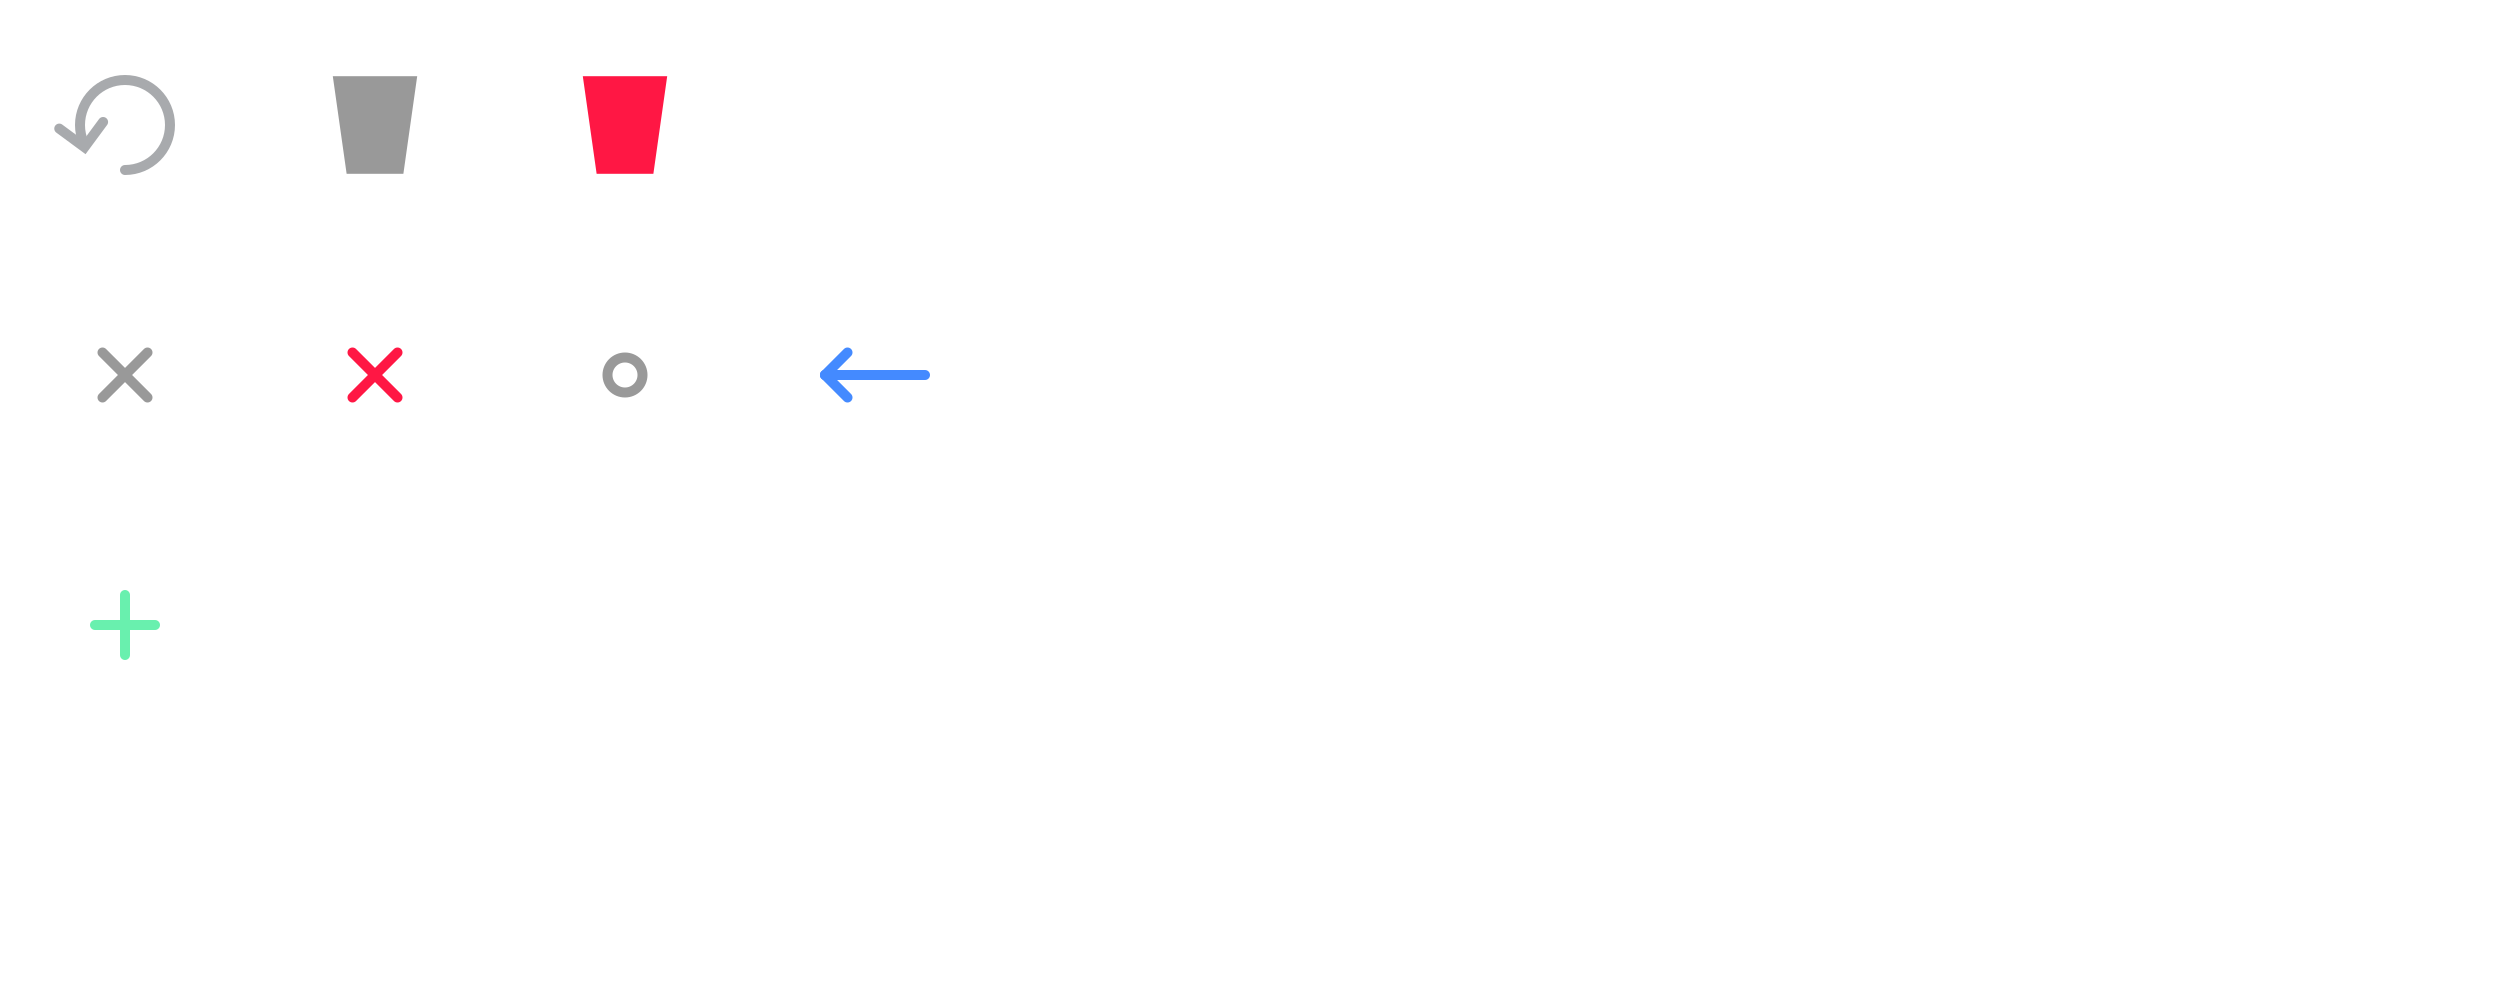
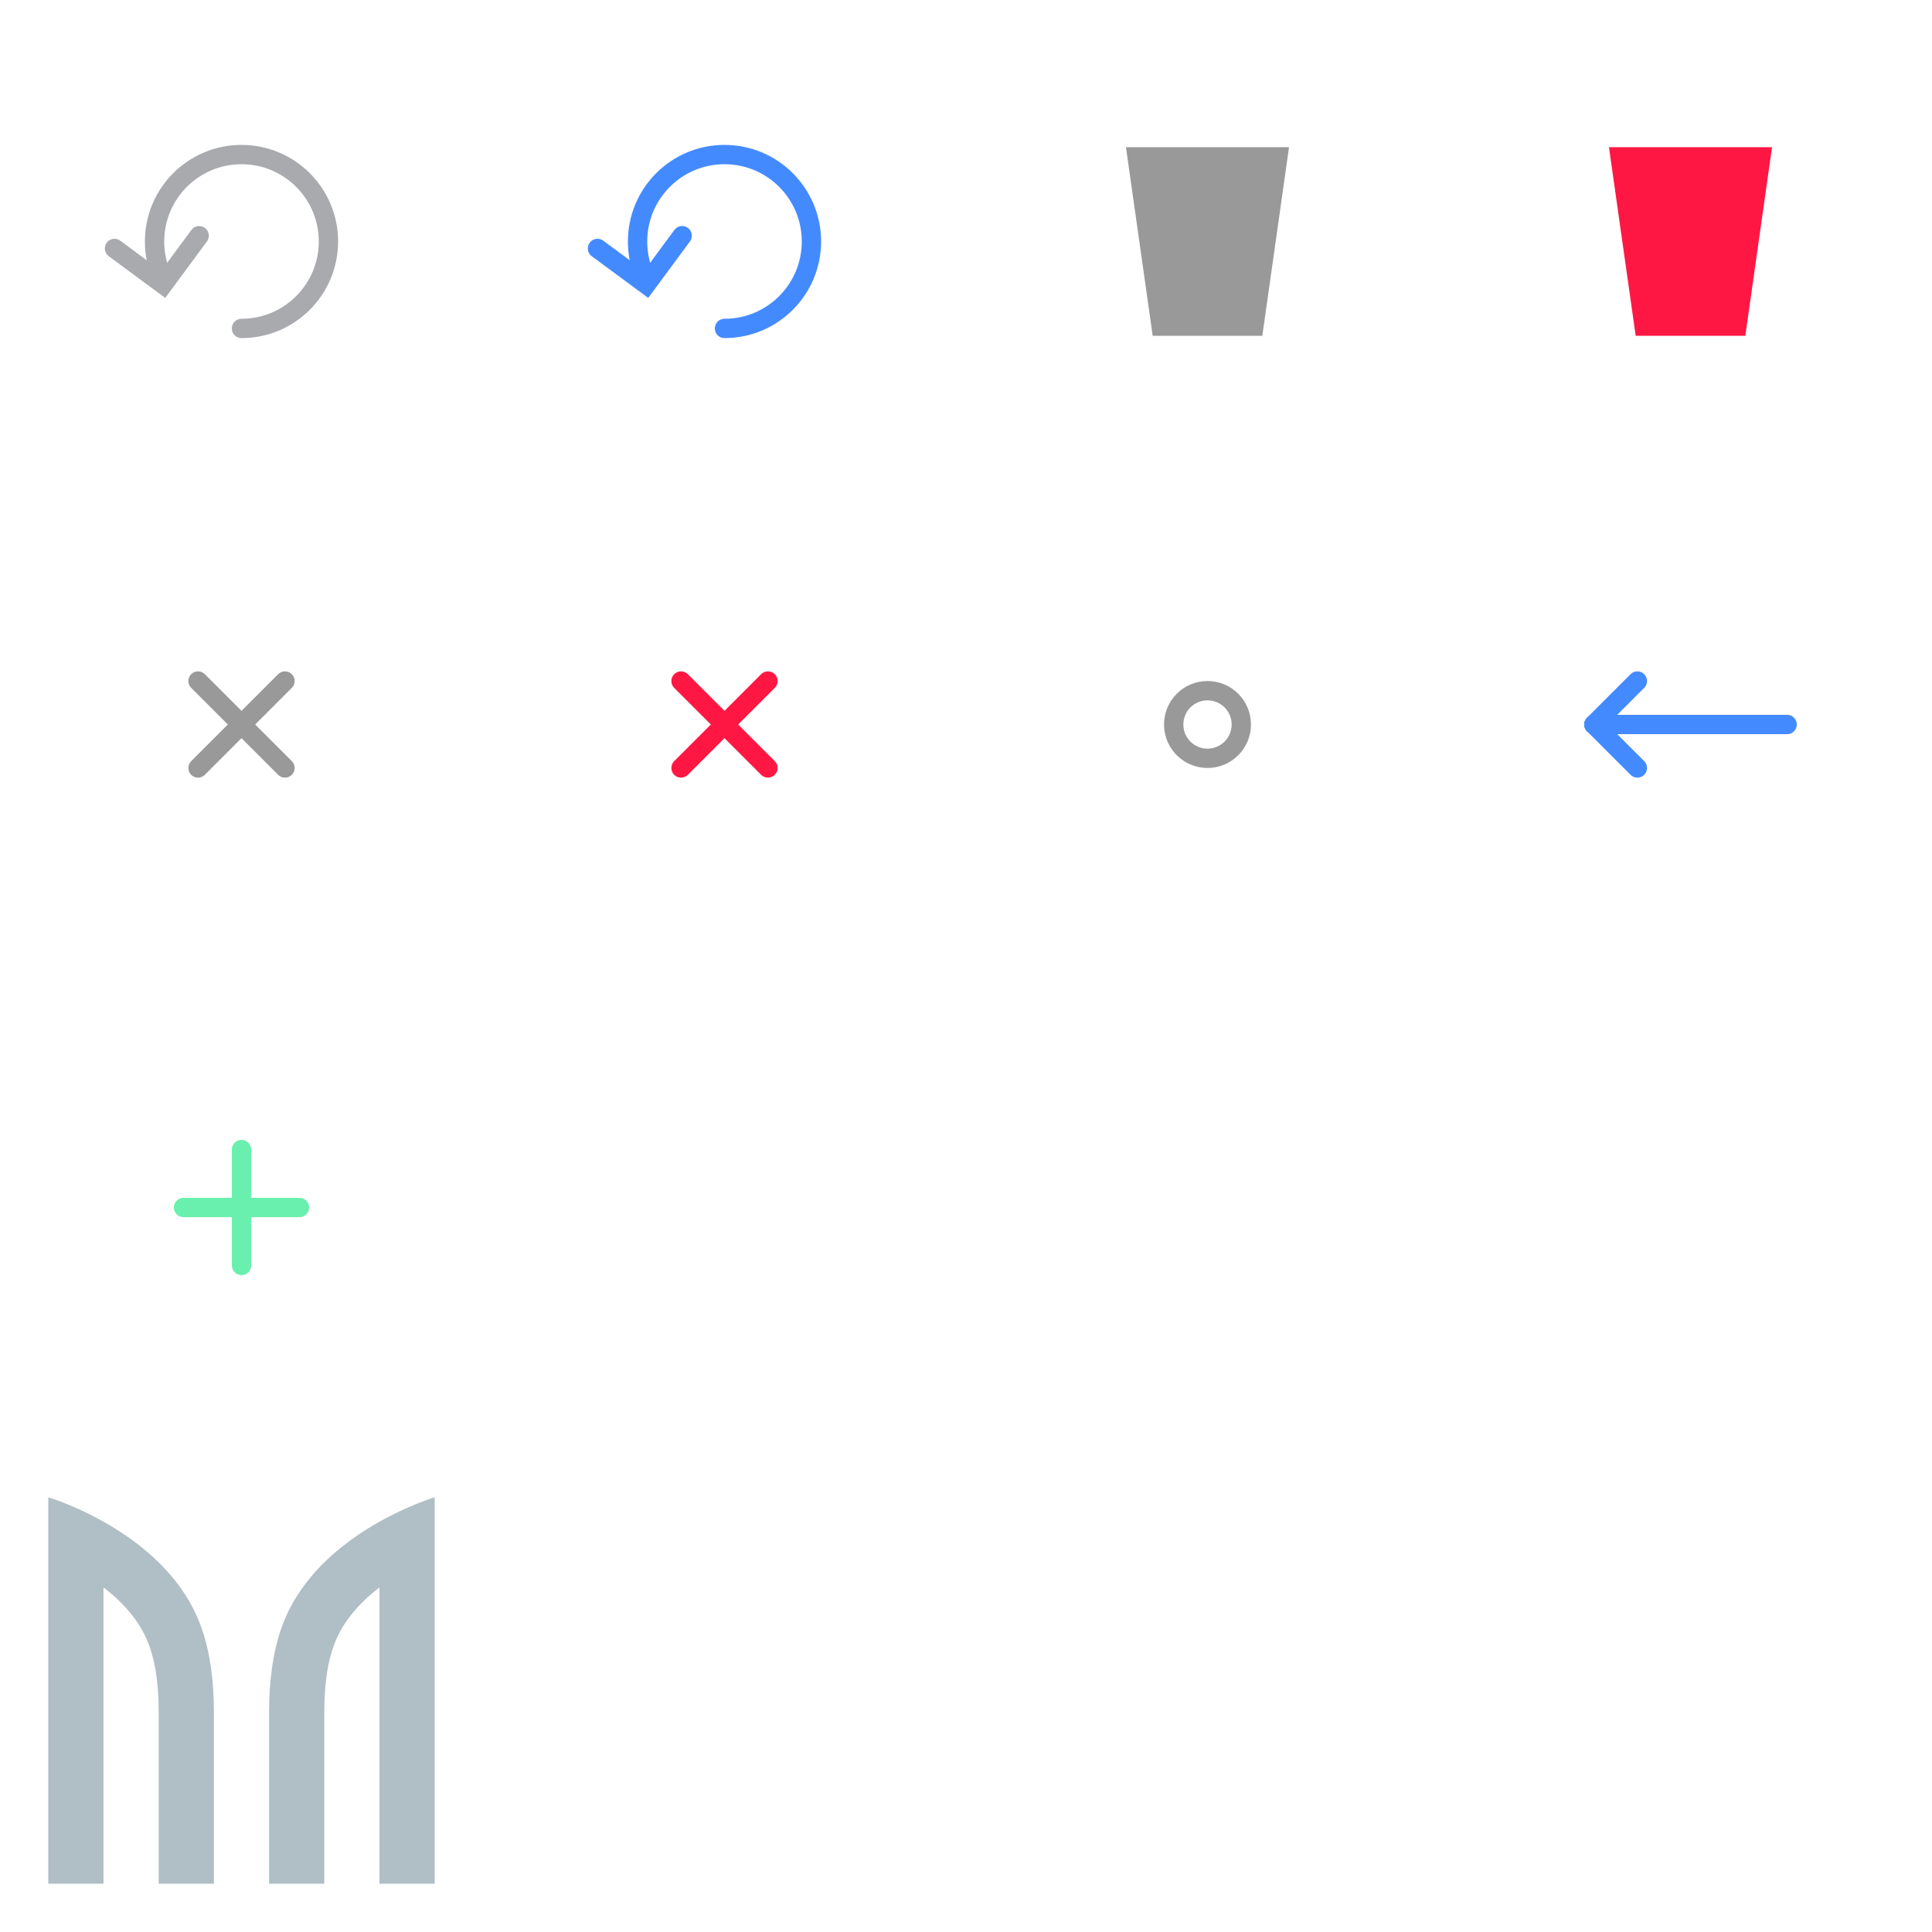
- <svg xmlns="http://www.w3.org/2000/svg" version="1.1" id="Layer_1" x="0px" y="0px" width="500px" height="200px" viewBox="0 0 500 200" enable-background="new 0 0 500 200" xml:space="preserve">
+ <svg xmlns="http://www.w3.org/2000/svg" version="1.1" id="Layer_1" x="0px" y="0px" width="200px" height="200px" viewBox="0 0 200 200" enable-background="new 0 0 200 200" xml:space="preserve">
  <g>
    <path fill="none" stroke="#A8AAAD" stroke-width="2" stroke-linecap="round" stroke-miterlimit="10" d="M16.709,28.508   C16.253,27.43,16,26.245,16,25c0-4.971,4.029-9,9-9s9,4.029,9,9s-4.029,9-9,9" />
    <polyline fill="none" stroke="#A8AAAD" stroke-width="2" stroke-linecap="round" stroke-miterlimit="10" points="20.618,24.398    16.895,29.441 11.852,25.718  " />
  </g>
  <rect fill="none" width="50" height="50" />
+   <g>
+     <path fill="none" stroke="#448AFF" stroke-width="2" stroke-linecap="round" stroke-miterlimit="10" d="M66.709,28.508   C66.253,27.43,66,26.245,66,25c0-4.971,4.029-9,9-9s9,4.029,9,9s-4.029,9-9,9" />
+     <polyline fill="none" stroke="#448AFF" stroke-width="2" stroke-linecap="round" stroke-miterlimit="10" points="70.618,24.398    66.895,29.441 61.852,25.718  " />
+   </g>
+   <rect x="50" fill="none" width="50" height="50" />
  <rect y="50" fill="none" width="50" height="50" />
-   <rect x="50" fill="none" width="50" height="50" />
-   <polygon fill="#999999" points="80.675,34.761 69.325,34.761 66.56,15.239 83.44,15.239 " />
  <rect x="100" fill="none" width="50" height="50" />
-   <polygon fill="#FF1744" points="130.675,34.761 119.325,34.761 116.56,15.239 133.44,15.239 " />
+   <polygon fill="#999999" points="130.675,34.761 119.325,34.761 116.56,15.239 133.44,15.239 " />
+   <rect x="150" fill="none" width="50" height="50" />
+   <polygon fill="#FF1744" points="180.675,34.761 169.325,34.761 166.56,15.239 183.44,15.239 " />
  <line fill="none" stroke="#999999" stroke-width="2" stroke-linecap="round" stroke-miterlimit="10" x1="20.5" y1="79.5" x2="29.5" y2="70.5" />
  <line fill="none" stroke="#999999" stroke-width="2" stroke-linecap="round" stroke-miterlimit="10" x1="29.5" y1="79.5" x2="20.5" y2="70.5" />
  <rect x="50" y="50" fill="none" width="50" height="50" />
  <rect x="100" y="50" fill="none" width="50" height="50" />
  <line fill="none" stroke="#FF1744" stroke-width="2" stroke-linecap="round" stroke-miterlimit="10" x1="70.5" y1="79.5" x2="79.5" y2="70.5" />
  <line fill="none" stroke="#FF1744" stroke-width="2" stroke-linecap="round" stroke-miterlimit="10" x1="79.5" y1="79.5" x2="70.5" y2="70.5" />
  <circle fill="none" stroke="#999999" stroke-width="2" stroke-miterlimit="10" cx="125" cy="75" r="3.5" />
  <rect x="150" y="50" fill="none" width="50" height="50" />
  <rect y="100" fill="none" width="50" height="50" />
-   <rect x="50" y="100" fill="none" width="450" height="50" />
+   <rect x="50" y="100" fill="none" width="150" height="50" />
+   <rect y="150" fill="none" width="50" height="50" />
  <g>
    <path fill="#BCBEC0" stroke="#448AFF" stroke-miterlimit="10" d="M165.293,75" />
    <line fill="none" stroke="#448AFF" stroke-width="2" stroke-linecap="round" stroke-miterlimit="10" x1="165" y1="75" x2="185" y2="75" />
    <line fill="none" stroke="#448AFF" stroke-width="2" stroke-linecap="round" stroke-miterlimit="10" x1="165" y1="75" x2="169.5" y2="70.5" />
    <line fill="none" stroke="#448AFF" stroke-width="2" stroke-linecap="round" stroke-miterlimit="10" x1="169.5" y1="79.5" x2="165" y2="75" />
  </g>
  <g>
    <line fill="none" stroke="#69F0AE" stroke-width="2" stroke-linecap="round" stroke-miterlimit="10" x1="25" y1="119" x2="25" y2="131" />
    <line fill="none" stroke="#69F0AE" stroke-width="2" stroke-linecap="round" stroke-miterlimit="10" x1="31" y1="125" x2="19" y2="125" />
  </g>
+   <g>
+     <path fill="#B0BEC5" d="M18.869,164.625C14.115,157.699,5,155,5,155v40h5.714v-5.714v-24.958c1.275,0.976,2.495,2.149,3.442,3.53   c1.123,1.638,2.272,4.039,2.272,9.44v11.987V195h5.714v-17.702C22.143,170.483,20.498,167,18.869,164.625z" />
+     <path fill="#B0BEC5" d="M31.131,164.625c-1.63,2.375-3.274,5.858-3.274,12.673V195h5.714v-5.714v-11.987   c0-5.401,1.149-7.802,2.272-9.44c0.947-1.382,2.167-2.553,3.442-3.53v24.958V195H45v-40C45,155,35.885,157.699,31.131,164.625z" />
+   </g>
</svg>
